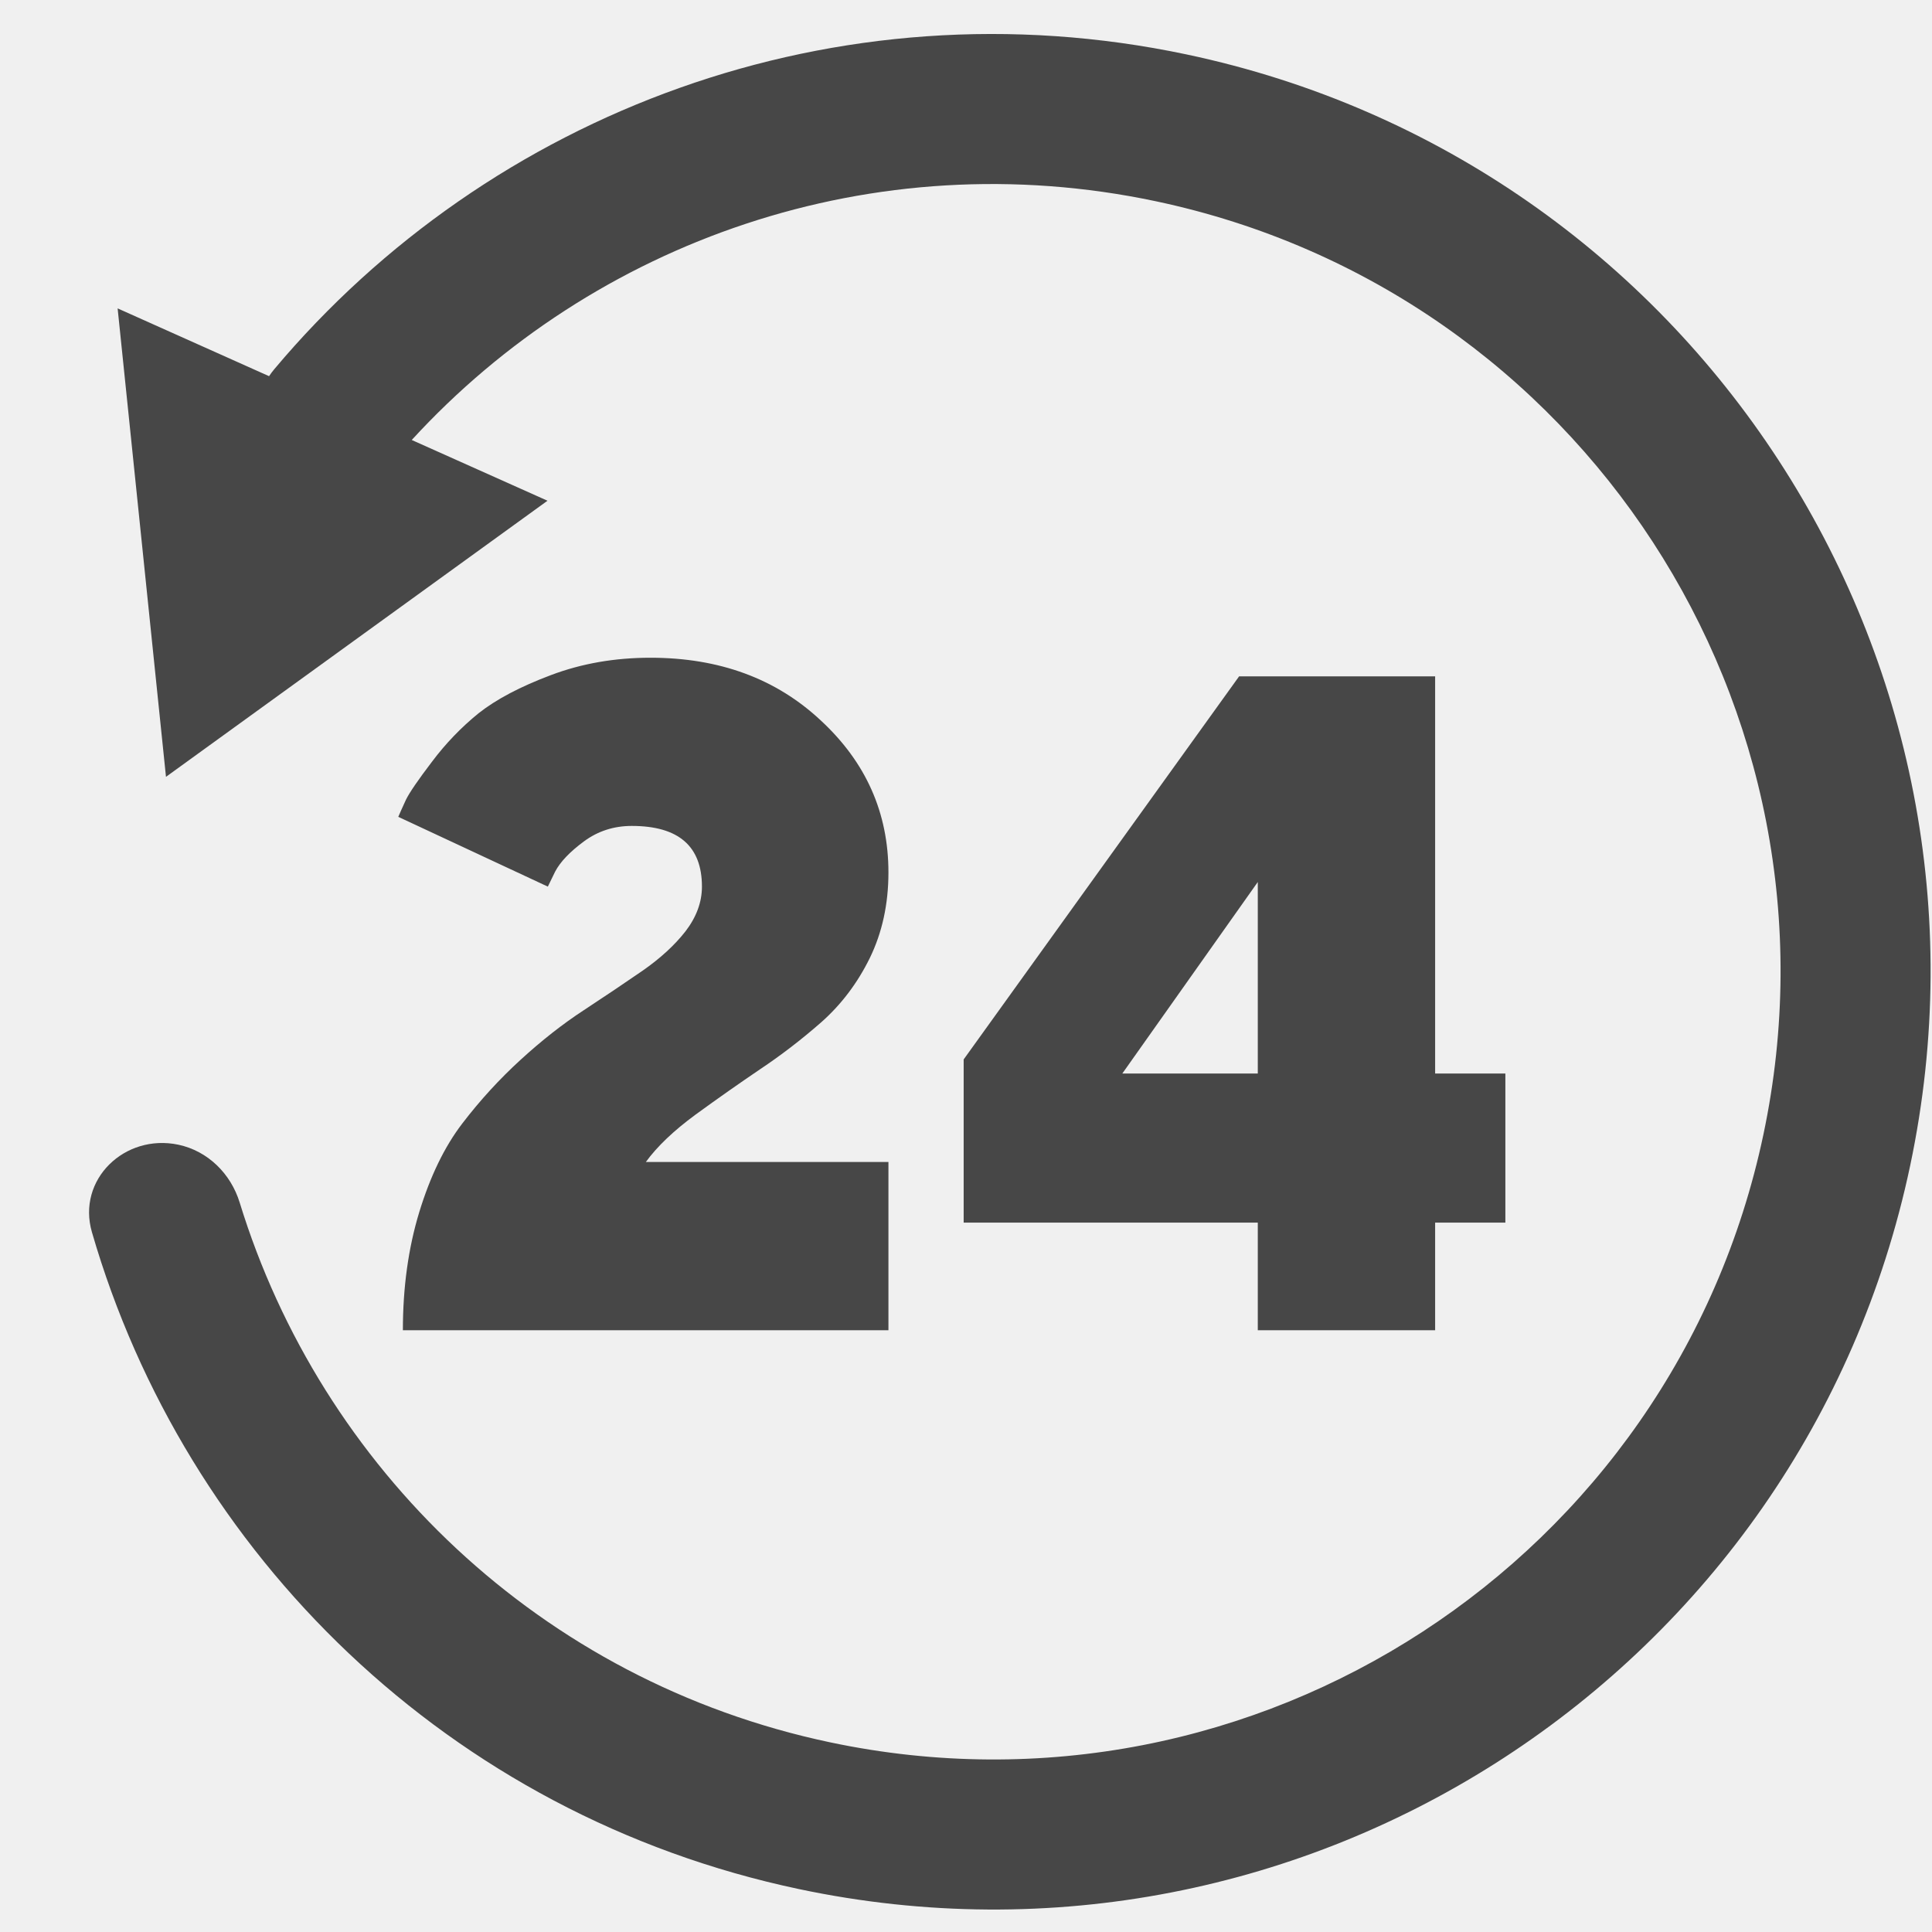
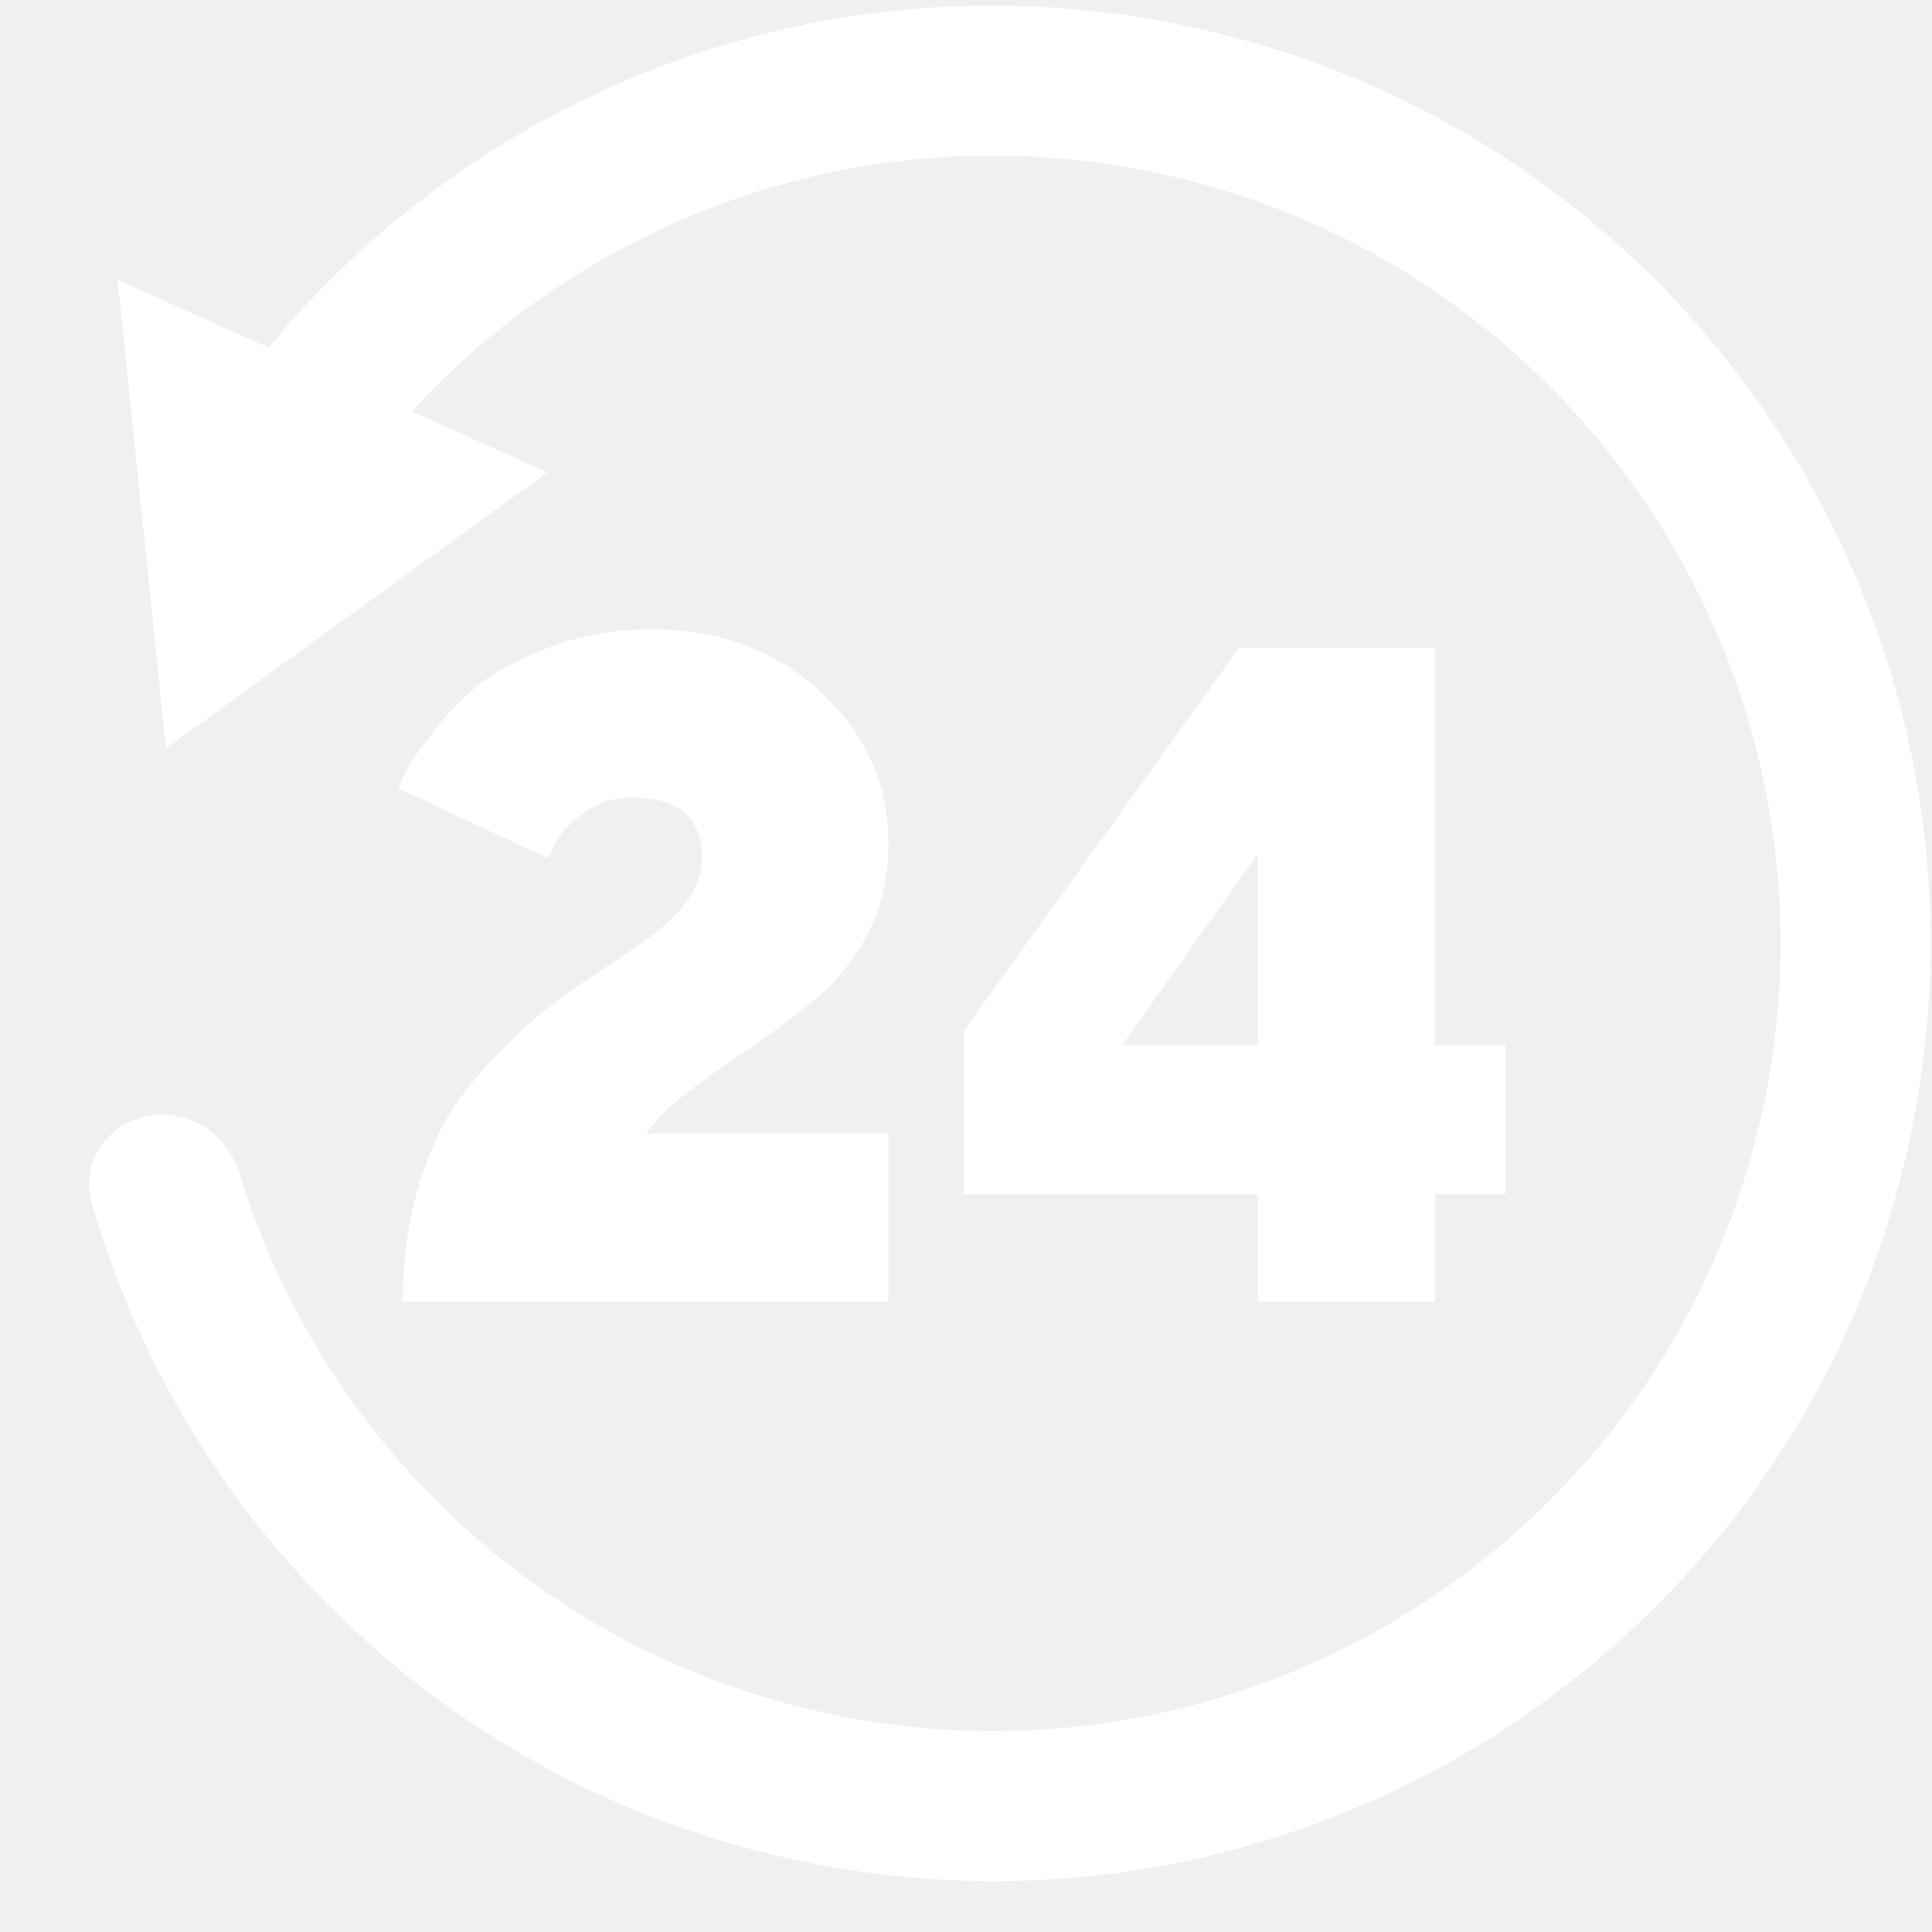
<svg xmlns="http://www.w3.org/2000/svg" width="34" height="34" viewBox="0 0 34 34" fill="none">
-   <path fill-rule="evenodd" clip-rule="evenodd" d="M4.735 6.62L2.07 5.427L2.921 13.671L9.635 8.812L7.246 7.743C10.449 4.249 15.363 2.49 20.337 3.541C27.826 5.123 32.615 12.477 31.033 19.966C29.451 27.455 22.097 32.244 14.608 30.662C9.501 29.584 5.65 25.821 4.218 21.163C4.062 20.655 3.658 20.255 3.139 20.145C2.195 19.946 1.349 20.758 1.618 21.685C3.26 27.347 7.891 31.942 14.062 33.245C22.978 35.129 31.733 29.427 33.616 20.512C35.499 11.596 29.798 2.841 20.882 0.958C14.711 -0.346 8.617 1.984 4.826 6.498C4.793 6.538 4.763 6.578 4.735 6.62Z" fill="#474747" />
-   <path d="M15.635 23.41H7.09C7.09 22.656 7.186 21.963 7.378 21.332C7.571 20.701 7.822 20.182 8.133 19.775C8.448 19.363 8.791 18.989 9.16 18.652C9.534 18.309 9.906 18.018 10.275 17.777C10.649 17.531 10.992 17.301 11.302 17.087C11.618 16.868 11.872 16.635 12.064 16.389C12.257 16.137 12.353 15.875 12.353 15.603C12.353 14.891 11.941 14.535 11.118 14.535C10.802 14.535 10.521 14.626 10.275 14.808C10.029 14.99 9.86 15.167 9.77 15.338L9.641 15.603L7.009 14.375C7.041 14.3 7.087 14.198 7.146 14.07C7.21 13.942 7.362 13.72 7.603 13.404C7.844 13.083 8.117 12.8 8.421 12.553C8.732 12.307 9.157 12.083 9.697 11.88C10.238 11.676 10.821 11.575 11.447 11.575C12.661 11.575 13.661 11.944 14.448 12.682C15.239 13.415 15.635 14.305 15.635 15.354C15.635 15.91 15.525 16.413 15.306 16.862C15.087 17.306 14.801 17.683 14.448 17.994C14.1 18.299 13.741 18.574 13.372 18.82C13.009 19.066 12.631 19.331 12.241 19.615C11.856 19.898 11.564 20.176 11.366 20.449H15.635V23.41ZM25.256 18.892H26.492V21.516H25.256V23.41H22.135V21.516H16.959V18.644L21.806 11.903H25.256V18.892ZM22.135 18.892V15.522L19.751 18.892H22.135Z" fill="#474747" />
+   <path fill-rule="evenodd" clip-rule="evenodd" d="M4.735 6.119L2.07 4.927L2.921 13.171L9.635 8.312L7.246 7.243C10.449 3.749 15.363 1.99 20.337 3.041C27.826 4.623 32.615 11.976 31.033 19.466C29.451 26.955 22.097 31.744 14.608 30.162C9.501 29.084 5.65 25.321 4.218 20.662C4.062 20.155 3.658 19.755 3.139 19.645C2.195 19.446 1.349 20.258 1.618 21.185C3.26 26.847 7.891 31.442 14.062 32.745C22.978 34.629 31.733 28.927 33.616 20.012C35.499 11.096 29.798 2.341 20.882 0.458C14.711 -0.846 8.617 1.484 4.826 5.998C4.793 6.038 4.763 6.078 4.735 6.119Z" fill="white" />
+   <path d="M15.635 22.91H7.09C7.09 22.156 7.186 21.463 7.378 20.832C7.571 20.201 7.822 19.682 8.133 19.275C8.448 18.863 8.791 18.489 9.16 18.152C9.534 17.809 9.906 17.518 10.275 17.277C10.649 17.031 10.992 16.801 11.302 16.587C11.618 16.368 11.872 16.135 12.064 15.889C12.257 15.637 12.353 15.375 12.353 15.103C12.353 14.391 11.941 14.035 11.118 14.035C10.802 14.035 10.521 14.126 10.275 14.308C10.029 14.49 9.86 14.667 9.77 14.838L9.641 15.103L7.009 13.875C7.041 13.8 7.087 13.698 7.146 13.57C7.21 13.442 7.362 13.22 7.603 12.904C7.844 12.583 8.117 12.3 8.421 12.053C8.732 11.807 9.157 11.583 9.697 11.38C10.238 11.176 10.821 11.075 11.447 11.075C12.661 11.075 13.661 11.444 14.448 12.182C15.239 12.915 15.635 13.805 15.635 14.854C15.635 15.41 15.525 15.913 15.306 16.362C15.087 16.806 14.801 17.183 14.448 17.494C14.1 17.799 13.741 18.074 13.372 18.32C13.009 18.566 12.631 18.831 12.241 19.115C11.856 19.398 11.564 19.676 11.366 19.949H15.635V22.91ZM25.256 18.392H26.492V21.016H25.256V22.91H22.135V21.016H16.959V18.144L21.806 11.403H25.256V18.392ZM22.135 18.392V15.022L19.751 18.392H22.135Z" fill="white" />
</svg>
